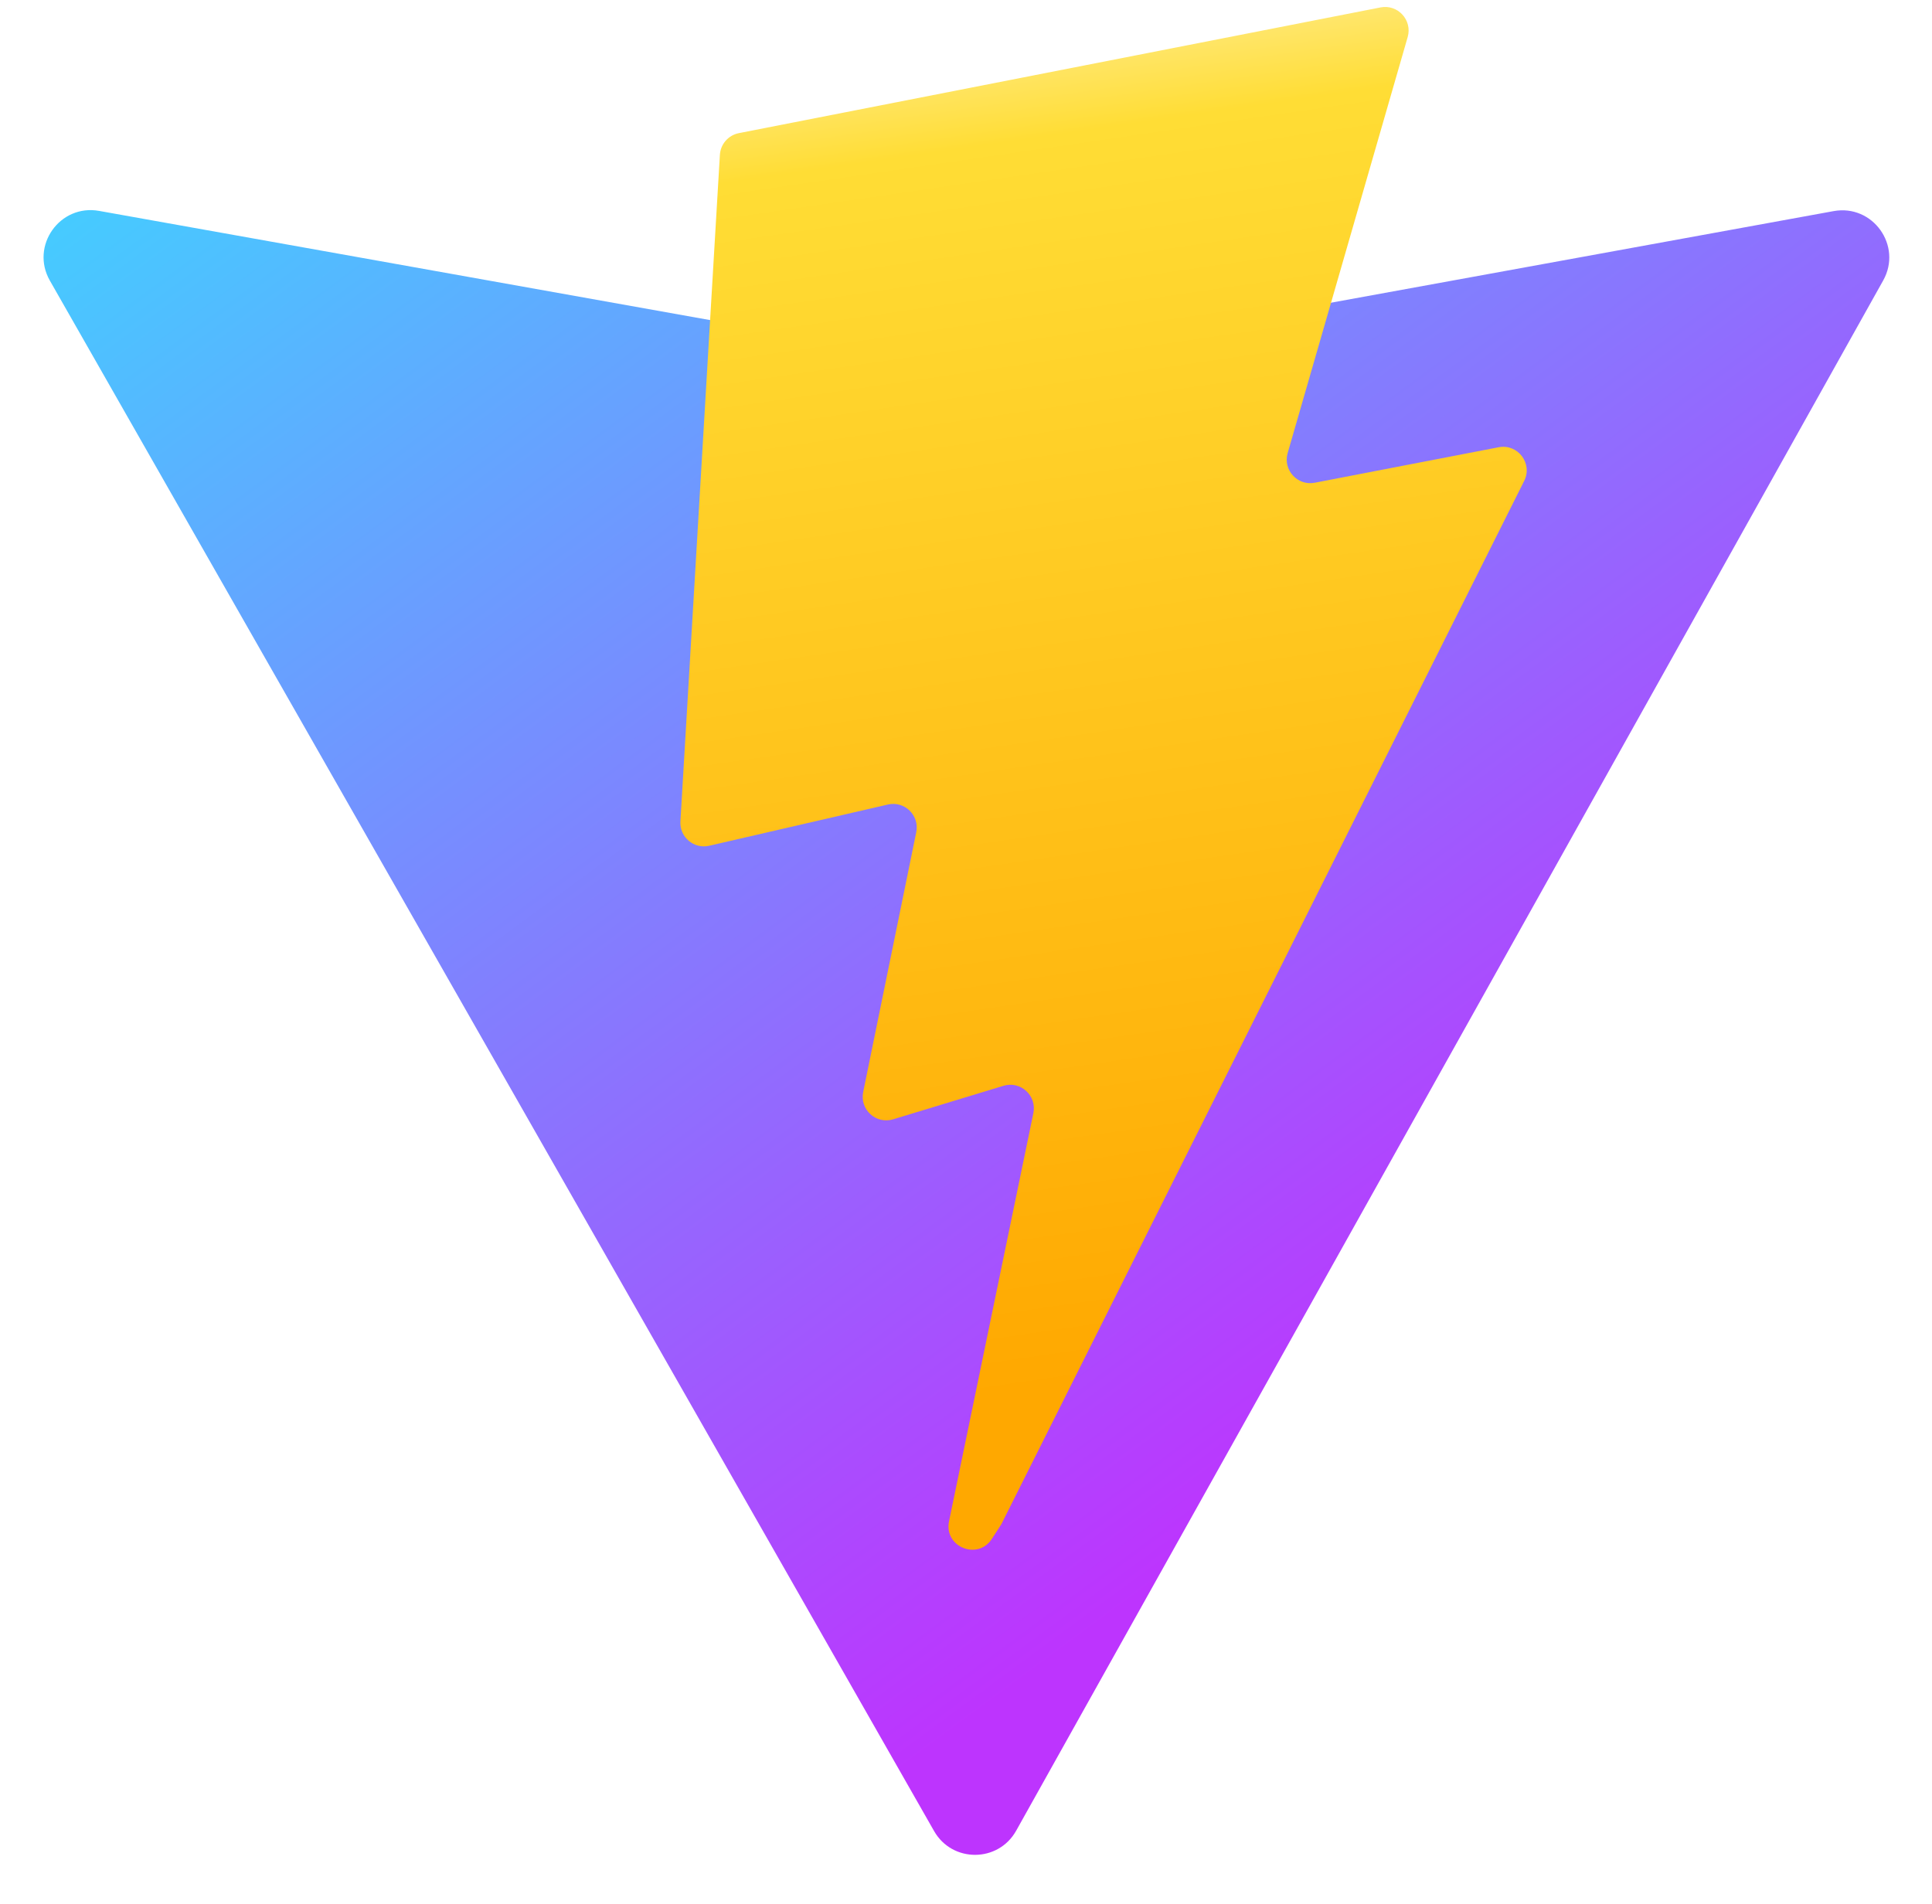
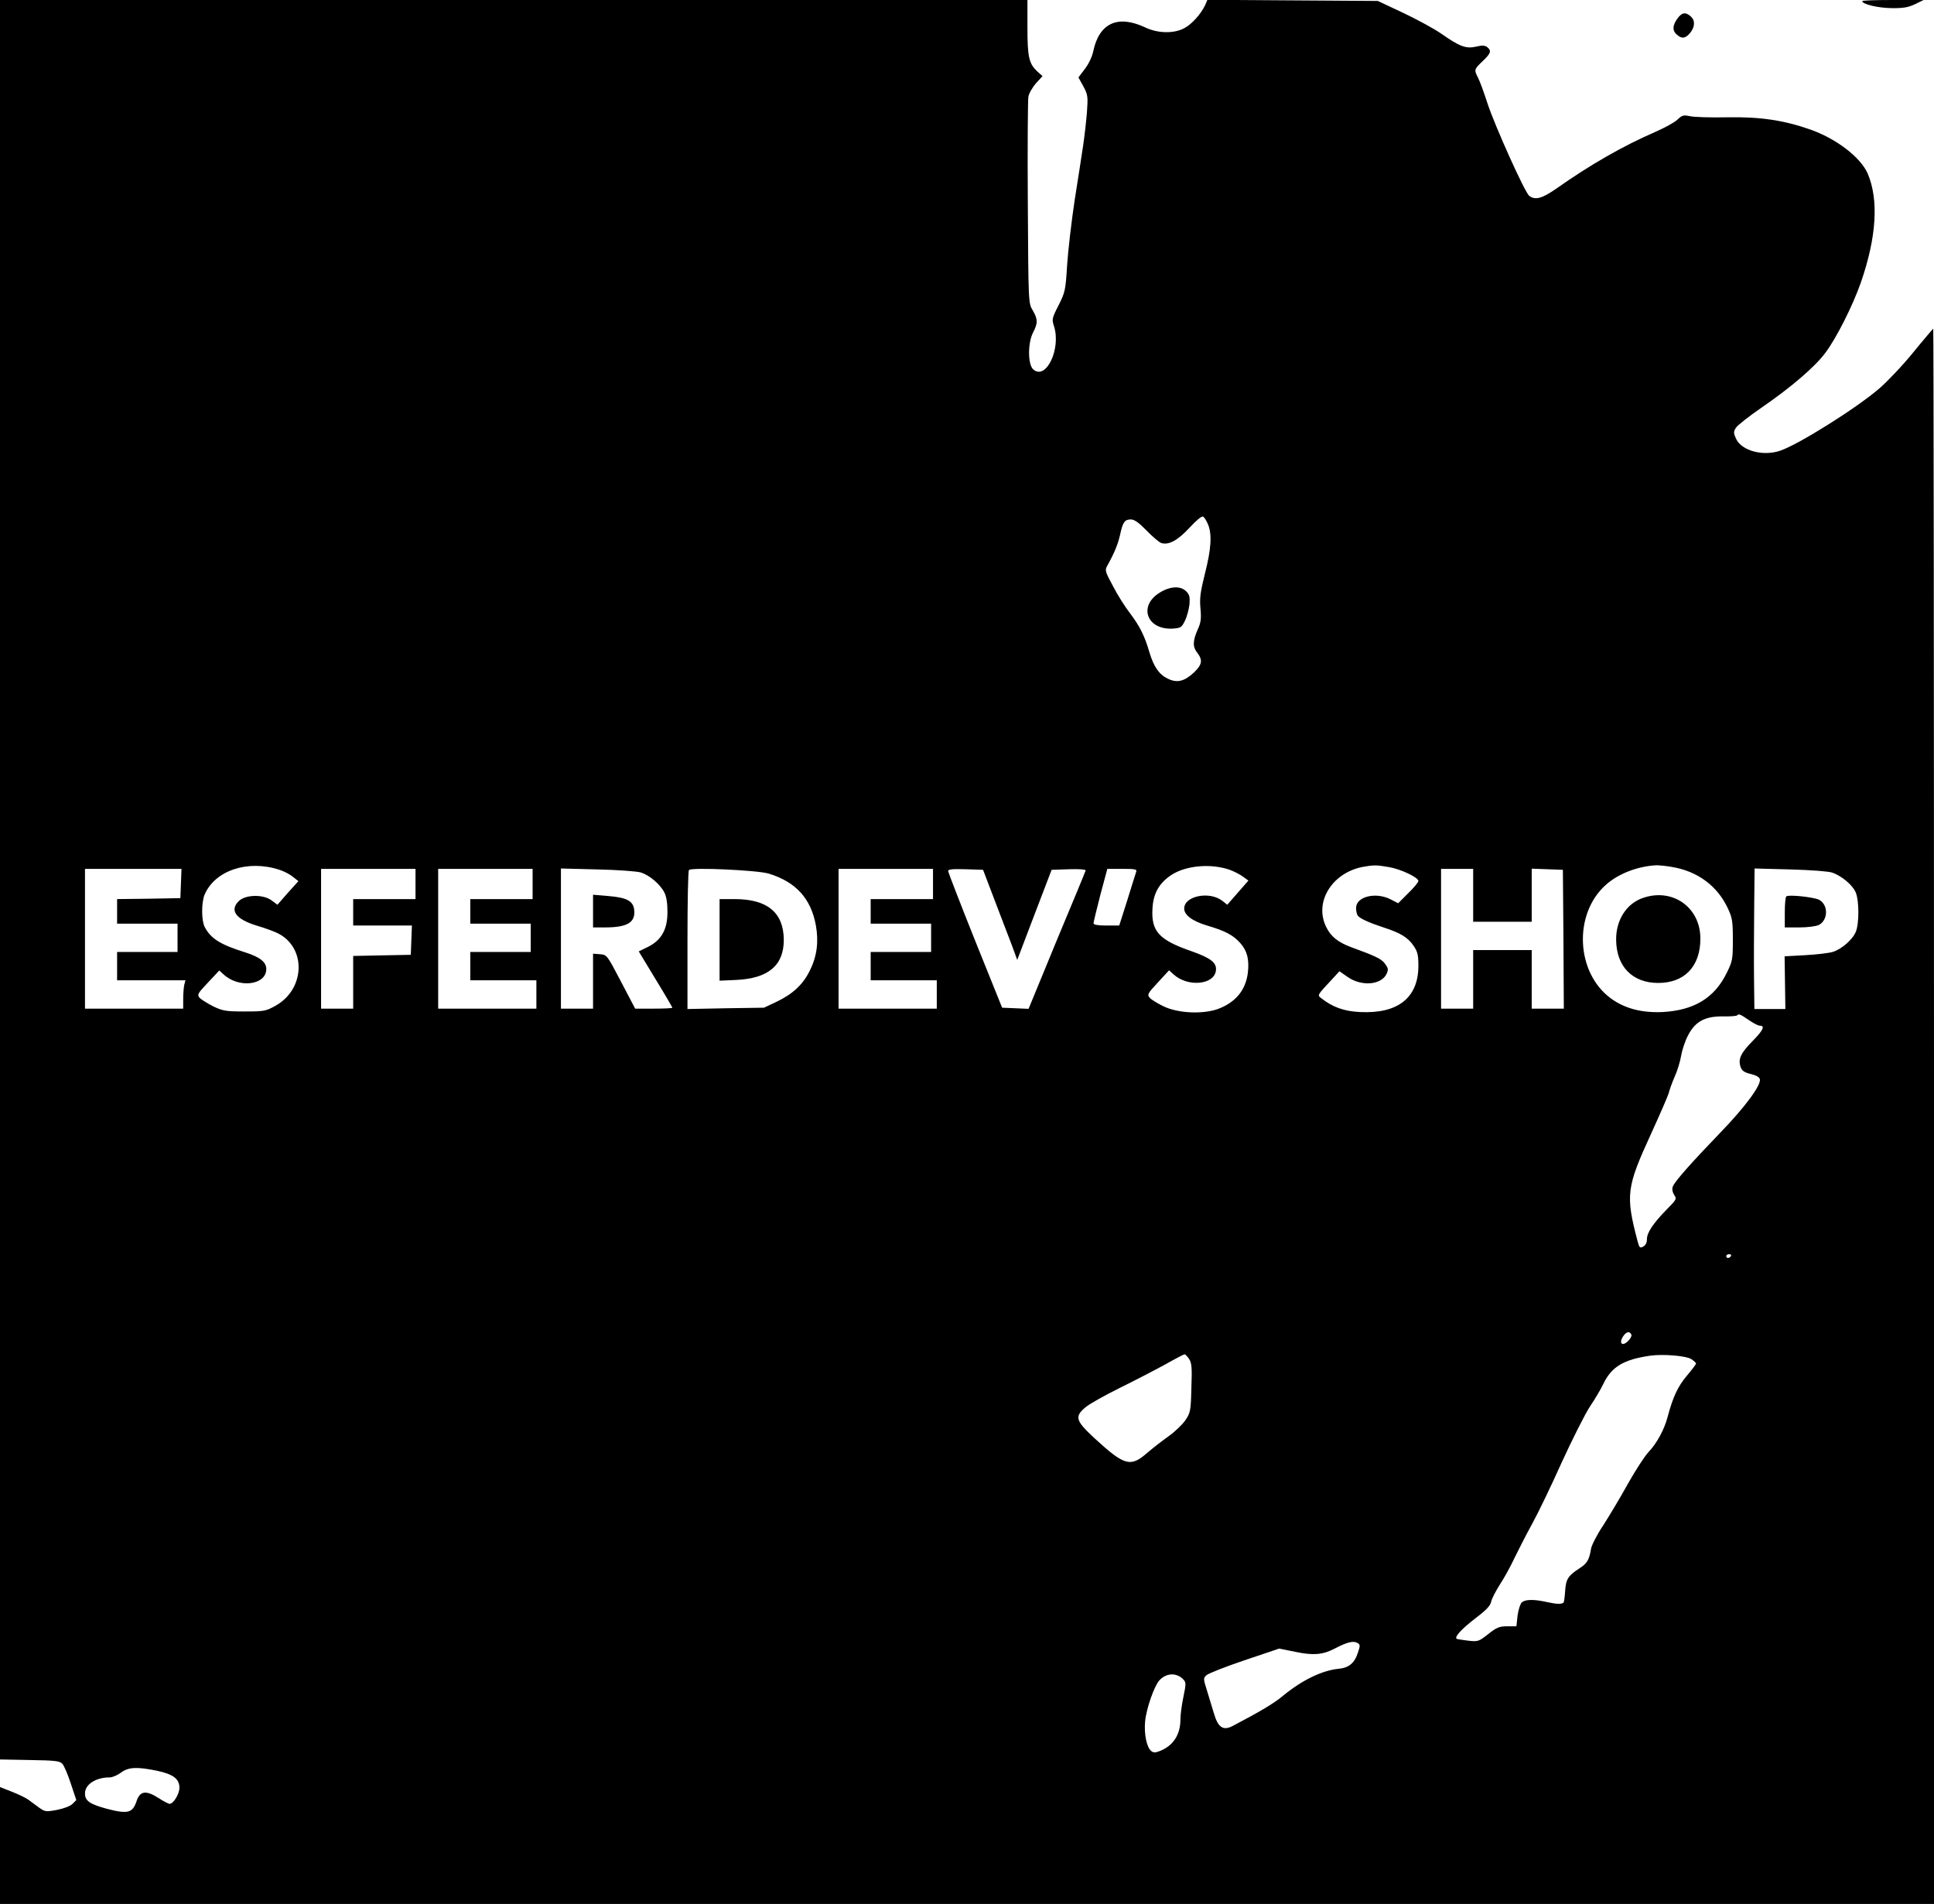
- <svg xmlns="http://www.w3.org/2000/svg" width="410" height="404" viewBox="0 0 410 404" fill="none">
-   <path d="M399.641 59.525L215.643 388.545C211.844 395.338 202.084 395.378 198.228 388.618L10.582 59.556C6.381 52.19 12.68 43.267 21.028 44.759L205.223 77.682C206.398 77.892 207.601 77.89 208.776 77.676L389.119 44.806C397.439 43.289 403.768 52.143 399.641 59.525Z" fill="url(#paint0_linear)" />
-   <path d="M292.965 1.574L156.801 28.255C154.563 28.694 152.906 30.59 152.771 32.866L144.395 174.33C144.198 177.662 147.258 180.248 150.51 179.498L188.42 170.749C191.967 169.931 195.172 173.055 194.443 176.622L183.18 231.775C182.422 235.487 185.907 238.661 189.532 237.56L212.947 230.446C216.577 229.344 220.065 232.527 219.297 236.242L201.398 322.875C200.278 328.294 207.486 331.249 210.492 326.603L212.5 323.5L323.454 102.072C325.312 98.365 322.108 94.137 318.036 94.923L279.014 102.454C275.347 103.161 272.227 99.746 273.262 96.158L298.731 7.867C299.767 4.273 296.636 0.855 292.965 1.574Z" fill="url(#paint1_linear)" />
-   <defs>
-     <linearGradient id="paint0_linear" x1="6" y1="33" x2="235" y2="344" gradientUnits="userSpaceOnUse">
-       <stop stop-color="#41D1FF" />
-       <stop offset="1" stop-color="#BD34FE" />
-     </linearGradient>
-     <linearGradient id="paint1_linear" x1="194.651" y1="8.818" x2="236.076" y2="292.989" gradientUnits="userSpaceOnUse">
-       <stop stop-color="#FFEA83" />
-       <stop offset="0.083" stop-color="#FFDD35" />
-       <stop offset="1" stop-color="#FFA800" />
-     </linearGradient>
-   </defs>
+ <svg xmlns="http://www.w3.org/2000/svg" version="1.0" width="1024pt" height="1008pt" viewBox="0 0 1024 1008" preserveAspectRatio="xMidYMid meet">
+   <g transform="translate(0,1008) scale(0.1,-0.1)" fill="#000000" stroke="none">
+     <path d="M0 5423 l0 -4658 157 -3 c135 -2 160 -5 173 -20 9 -9 29 -56 45 -105 l29 -87 -20 -20 c-12 -12 -46 -25 -82 -32 -59 -11 -64 -10 -95 12 -17 13 -43 32 -57 42 -14 10 -53 29 -87 42 l-63 25 0 -310 0 -309 5120 0 5120 0 0 4170 c0 2294 -2 4170 -4 4170 -1 0 -50 -57 -107 -127 -57 -70 -138 -155 -179 -190 -122 -105 -427 -296 -524 -329 -90 -31 -203 -1 -233 61 -15 32 -15 39 -2 60 8 13 69 61 136 107 153 105 281 214 337 289 59 78 146 251 189 374 83 240 95 437 36 576 -38 87 -168 186 -306 234 -141 49 -264 67 -438 64 -88 -2 -177 1 -198 6 -33 7 -41 5 -65 -18 -15 -15 -69 -44 -119 -66 -170 -74 -340 -171 -522 -299 -76 -53 -112 -63 -144 -39 -23 17 -182 370 -222 492 -18 56 -40 116 -49 133 -22 43 -21 45 24 88 44 42 48 55 25 74 -12 10 -27 11 -60 3 -53 -12 -86 0 -186 70 -36 25 -126 74 -200 109 l-134 63 -451 3 -451 3 -12 -28 c-22 -47 -72 -103 -112 -123 -56 -29 -140 -27 -208 6 -143 66 -240 22 -272 -125 -6 -31 -25 -70 -45 -96 l-34 -45 26 -47 c24 -45 25 -54 19 -138 -4 -49 -13 -128 -20 -175 -7 -47 -27 -177 -45 -290 -17 -113 -35 -268 -40 -345 -8 -133 -11 -143 -45 -211 -35 -68 -36 -75 -25 -109 40 -121 -42 -292 -110 -230 -28 26 -29 139 0 195 26 50 25 70 -2 117 -23 38 -23 39 -26 568 -2 292 0 545 3 563 3 18 22 50 40 71 l35 38 -27 24 c-45 42 -53 76 -53 234 l0 145 -2720 0 -2720 0 0 -4657z m6396 1881 c22 -52 17 -131 -16 -260 -24 -97 -29 -130 -24 -184 5 -55 3 -75 -15 -114 -26 -60 -27 -91 -1 -123 29 -38 25 -62 -19 -104 -51 -47 -89 -56 -138 -32 -46 22 -74 63 -97 139 -25 87 -52 140 -102 206 -25 32 -66 96 -90 143 -44 81 -45 86 -30 112 38 69 56 114 67 164 14 65 24 79 57 79 18 0 42 -17 83 -59 31 -32 66 -62 78 -66 39 -12 87 14 149 81 37 40 65 63 72 59 7 -4 18 -22 26 -41z m-4916 -1829 c25 -8 57 -25 72 -38 l28 -22 -56 -62 -55 -63 -31 23 c-44 33 -136 31 -172 -2 -53 -50 -18 -98 95 -132 41 -12 90 -30 110 -40 152 -76 145 -295 -11 -383 -52 -29 -60 -31 -165 -31 -100 0 -115 3 -166 27 -31 16 -63 36 -72 45 -14 17 -11 23 45 82 l59 63 22 -20 c81 -76 227 -58 227 28 0 37 -35 64 -115 89 -128 40 -179 72 -211 133 -18 34 -18 129 -1 171 55 129 229 187 397 132z m5031 0 c22 -8 54 -24 70 -36 l29 -21 -56 -64 -56 -64 -25 20 c-68 54 -203 27 -203 -40 0 -35 44 -67 121 -90 98 -29 139 -51 177 -94 36 -41 47 -87 39 -156 -11 -91 -64 -156 -156 -191 -81 -30 -215 -24 -292 14 -31 15 -63 35 -71 44 -15 17 -12 23 43 82 l59 64 23 -21 c74 -69 216 -57 225 20 5 41 -27 66 -132 103 -170 59 -211 105 -204 224 4 81 35 135 99 178 77 51 210 63 310 28z m845 14 c63 -11 154 -55 154 -73 0 -7 -24 -36 -54 -65 l-53 -53 -41 21 c-79 40 -182 14 -182 -46 0 -16 4 -33 8 -39 10 -16 58 -38 137 -64 90 -29 130 -53 160 -98 21 -31 25 -48 25 -107 -1 -168 -109 -253 -309 -243 -85 4 -145 26 -205 73 -22 17 -24 14 63 107 l33 36 40 -28 c74 -54 182 -46 210 15 10 22 8 30 -9 53 -18 25 -49 40 -175 86 -72 26 -111 57 -135 106 -67 131 27 287 190 320 60 11 76 11 143 -1z m1497 1 c134 -22 240 -100 295 -218 24 -51 27 -69 27 -167 0 -105 -2 -114 -33 -177 -65 -132 -173 -197 -339 -206 -111 -5 -202 19 -275 73 -184 136 -198 445 -27 599 66 60 169 100 269 105 14 0 51 -3 83 -9z m-7895 -87 l-3 -78 -167 -3 -168 -2 0 -65 0 -65 160 0 160 0 0 -75 0 -75 -160 0 -160 0 0 -75 0 -75 181 0 181 0 -6 -22 c-3 -13 -6 -47 -6 -75 l0 -53 -260 0 -260 0 0 370 0 370 255 0 256 0 -3 -77z m1242 -3 l0 -80 -165 0 -165 0 0 -70 0 -70 155 0 156 0 -3 -77 -3 -78 -152 -3 -153 -3 0 -139 0 -140 -85 0 -85 0 0 370 0 370 250 0 250 0 0 -80z m620 0 l0 -80 -165 0 -165 0 0 -65 0 -65 160 0 160 0 0 -75 0 -75 -160 0 -160 0 0 -75 0 -75 175 0 175 0 0 -75 0 -75 -260 0 -260 0 0 370 0 370 250 0 250 0 0 -80z m573 61 c45 -14 102 -62 124 -105 11 -20 17 -56 17 -101 1 -94 -31 -152 -103 -188 l-49 -24 89 -147 c49 -80 89 -149 89 -151 0 -3 -44 -5 -99 -5 l-98 0 -75 143 c-74 141 -74 142 -111 145 l-37 3 0 -145 0 -146 -85 0 -85 0 0 371 0 371 193 -5 c105 -2 209 -10 230 -16z m677 -6 c144 -44 224 -132 250 -275 15 -85 6 -161 -31 -236 -36 -75 -90 -126 -178 -168 l-66 -31 -202 -3 -203 -4 0 364 c0 201 3 368 8 372 14 15 363 -1 422 -19z m870 -55 l0 -80 -165 0 -165 0 0 -65 0 -65 160 0 160 0 0 -75 0 -75 -160 0 -160 0 0 -75 0 -75 175 0 175 0 0 -75 0 -75 -260 0 -260 0 0 370 0 370 250 0 250 0 0 -80z m326 -85 c34 -88 74 -195 91 -238 l29 -79 91 239 91 238 92 3 c54 2 91 -1 88 -7 -1 -5 -70 -172 -153 -370 l-149 -362 -70 3 -70 3 -143 355 c-78 195 -142 361 -143 368 0 10 22 12 93 10 l92 -3 61 -160z m750 150 c-3 -8 -24 -76 -47 -150 l-43 -135 -68 0 c-45 0 -68 4 -68 12 0 6 16 73 36 150 l37 138 80 0 c66 0 78 -2 73 -15z m1784 -125 l0 -140 155 0 155 0 0 140 0 141 83 -3 82 -3 3 -367 2 -368 -85 0 -85 0 0 155 0 155 -155 0 -155 0 0 -155 0 -155 -85 0 -85 0 0 370 0 370 85 0 85 0 0 -140z m1902 120 c50 -18 108 -66 124 -106 18 -43 18 -165 0 -207 -17 -42 -76 -93 -123 -107 -21 -6 -87 -14 -146 -17 l-108 -6 2 -139 2 -140 -82 0 -82 0 -2 169 c-1 92 0 260 1 372 l2 203 188 -5 c113 -3 202 -10 224 -17z m-443 -780 c24 -17 50 -30 57 -30 31 0 21 -23 -36 -81 -64 -65 -78 -96 -64 -138 7 -20 20 -29 54 -37 29 -7 46 -17 48 -28 7 -32 -81 -150 -208 -281 -156 -162 -243 -260 -253 -287 -5 -13 -2 -29 7 -44 15 -21 13 -25 -40 -78 -72 -74 -104 -122 -104 -157 0 -18 -7 -32 -20 -39 -17 -9 -20 -6 -29 27 -65 247 -60 286 73 575 46 101 88 197 92 213 4 17 18 55 31 85 14 30 29 80 34 110 5 30 21 79 37 109 38 73 89 101 185 100 37 -1 71 2 74 5 10 10 16 7 62 -24z m-94 -1250 c-3 -5 -10 -10 -16 -10 -5 0 -9 5 -9 10 0 6 7 10 16 10 8 0 12 -4 9 -10z m-527 -417 c2 -7 -6 -21 -18 -33 -31 -31 -50 -11 -26 25 17 26 36 29 44 8z m-2342 -128 c14 -21 16 -47 12 -154 -3 -123 -5 -130 -33 -172 -17 -23 -56 -61 -88 -83 -32 -23 -83 -62 -113 -88 -88 -77 -120 -68 -276 75 -104 96 -110 117 -50 167 20 17 102 63 181 102 79 39 187 95 240 124 53 30 99 54 103 54 4 0 15 -11 24 -25z m2658 0 c14 -9 26 -20 26 -24 0 -4 -22 -33 -49 -65 -47 -56 -73 -111 -101 -216 -17 -67 -58 -142 -101 -187 -21 -22 -70 -98 -110 -169 -39 -71 -98 -169 -130 -219 -33 -49 -62 -106 -65 -125 -9 -57 -21 -78 -61 -103 -60 -39 -72 -57 -76 -120 -2 -31 -6 -59 -8 -61 -10 -10 -38 -9 -87 2 -71 16 -117 15 -135 -2 -8 -8 -18 -40 -22 -70 l-6 -56 -49 0 c-41 0 -56 -6 -100 -41 -51 -40 -54 -41 -108 -35 -31 4 -58 8 -60 10 -11 11 27 52 97 106 58 44 81 67 86 89 3 17 25 58 47 93 23 35 57 97 76 138 20 41 61 122 93 180 32 58 103 205 158 328 56 122 123 255 149 295 27 40 59 94 71 120 44 92 109 130 251 150 66 9 188 -1 214 -18z m-1765 -1504 c13 -8 13 -15 1 -50 -18 -56 -48 -81 -103 -86 -88 -9 -193 -60 -294 -143 -49 -41 -122 -84 -267 -160 -50 -26 -77 -8 -99 68 -11 36 -28 92 -38 125 -18 57 -18 61 -1 76 9 9 100 45 201 79 l184 62 84 -17 c95 -20 145 -16 206 15 70 37 103 45 126 31z m-926 -190 c17 -17 18 -22 3 -94 -9 -42 -16 -96 -16 -120 0 -81 -38 -139 -108 -167 -25 -10 -35 -10 -47 0 -24 20 -38 90 -32 156 6 67 48 187 75 217 36 40 89 43 125 8z m-5431 -486 c85 -18 118 -43 118 -90 0 -33 -32 -85 -52 -85 -6 0 -33 14 -59 31 -66 42 -98 38 -116 -17 -21 -63 -47 -69 -158 -40 -91 25 -115 42 -115 81 0 48 57 85 131 85 14 0 40 11 59 25 40 30 85 32 192 10z" />
+     <path d="M6138 6941 c-112 -71 -65 -197 72 -189 41 3 47 6 64 42 11 22 21 61 24 87 3 38 0 51 -17 68 -31 31 -86 28 -143 -8z" />
+     <path d="M8696 5325 c-85 -30 -140 -117 -139 -220 1 -142 86 -229 223 -229 139 0 223 88 223 234 1 167 -149 272 -307 215z" />
+     <path d="M3140 5256 l0 -86 63 0 c118 0 162 26 155 92 -5 48 -39 66 -135 74 l-83 7 0 -87z" />
+     <path d="M3810 5104 l0 -216 89 4 c169 8 251 77 251 212 -1 145 -87 216 -261 216 l-79 0 0 -216z" />
+     <path d="M9458 5334 c-5 -4 -8 -43 -8 -86 l0 -78 78 0 c42 0 88 6 102 13 51 26 51 109 0 134 -31 14 -162 28 -172 17z" />
+     <path d="M9860 10074 c0 -16 82 -36 154 -37 64 -1 90 4 126 21 l45 22 -162 0 c-90 0 -163 -2 -163 -6z" />
+     <path d="M8881 9981 c-26 -36 -27 -63 -3 -84 26 -24 47 -21 71 9 26 33 27 66 3 87 -27 25 -48 21 -71 -12z" />
+   </g>
</svg>
